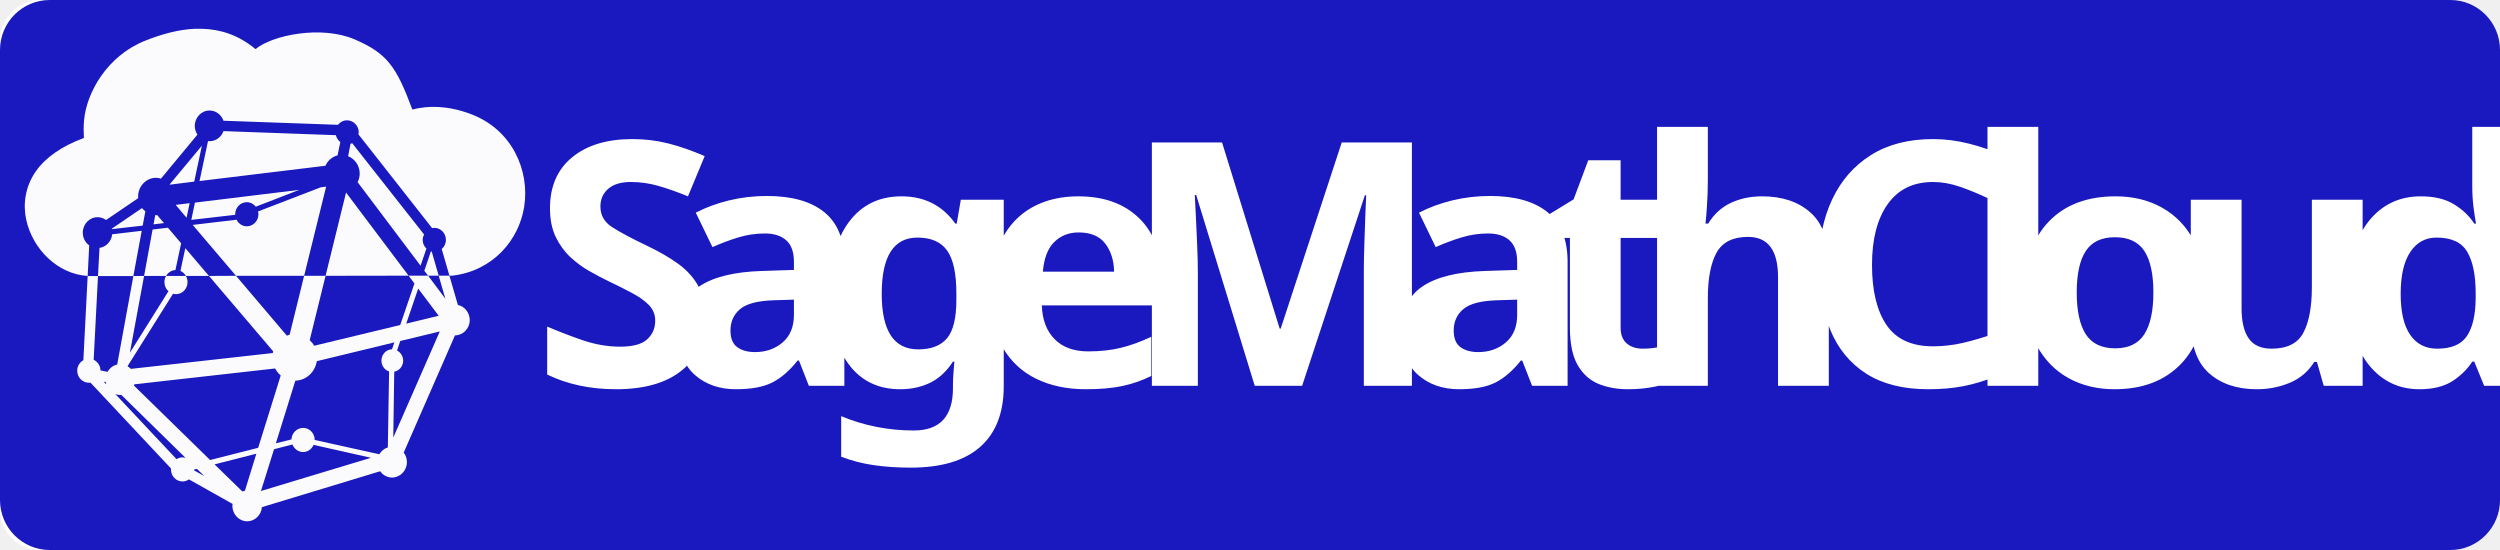
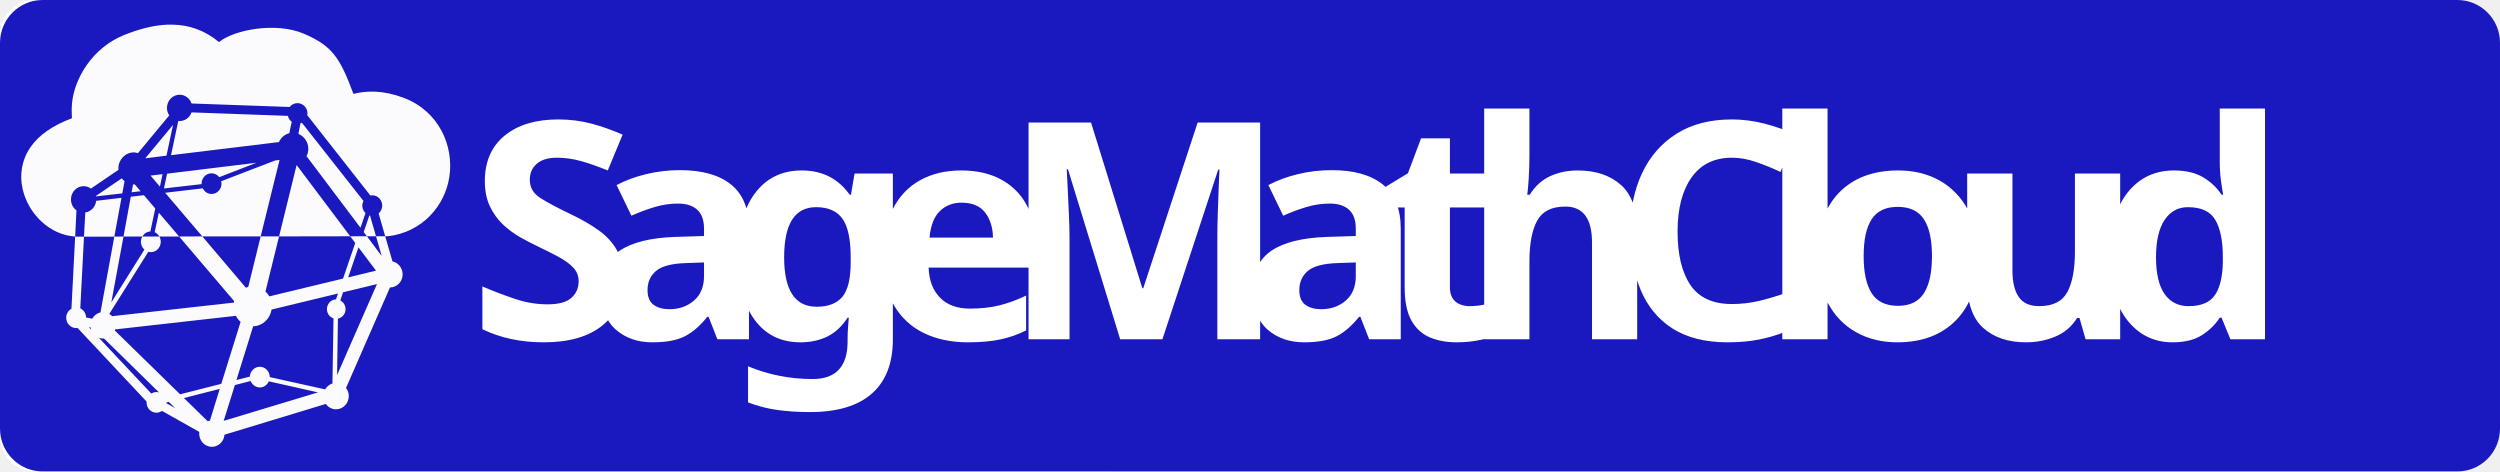
- <svg xmlns="http://www.w3.org/2000/svg" width="600" height="132" id="svg3207" version="1.1">
+ <svg xmlns="http://www.w3.org/2000/svg" width="700" height="132" id="svg3207" version="1.1">
  <defs id="defs3209" />
  <g id="layer1" transform="translate(0,-920.3622)">
    <g style="display:inline" id="g3315" transform="matrix(1.338181,0,0,1.346927,-19.64356,-344.8893)">
      <rect ry="7.248" rx="7.248" y="939.362" x="14.679" height="98.001" width="239.131" id="rect3225-2-4-5" style="color:#000000;fill:#ffffff;fill-opacity:1;fill-rule:nonzero;stroke:none;stroke-width:0.745;marker:none;visibility:visible;display:inline;overflow:visible;filter:url(#filter4103);enable-background:accumulate" />
-       <rect ry="8.909" rx="8.909" y="939.362" x="14.679" height="98.001" width="448.37" id="rect3225-2-4" style="color:#000000;fill:#1919bf;fill-opacity:1;fill-rule:nonzero;stroke:none;stroke-width:0;marker:none;visibility:visible;display:inline;overflow:visible;filter:url(#filter4103);enable-background:accumulate" />
+       <rect ry="8.909" rx="8.909" y="939.362" x="14.679" height="98.001" width="523.098" id="rect3225-2-4" style="color:#000000;fill:#1919bf;fill-opacity:1;fill-rule:nonzero;stroke:none;stroke-width:0;marker:none;visibility:visible;display:inline;overflow:visible;filter:url(#filter4103);enable-background:accumulate" />
      <g id="g4199-9-5-9" style="opacity:0.99;color:#000000;fill:#ffffff;fill-opacity:1;fill-rule:nonzero;stroke:none;stroke-width:1;marker:none;visibility:visible;display:inline;overflow:visible;enable-background:accumulate" transform="matrix(0.7993857,0,0,0.7993857,-238.7274,138.1886)">
        <path id="path5088-3-6-9" d="m 360.766,1008.649 c -3.683,0.155 -7.455,1.179 -11.188,2.656 -8.532,3.376 -13.15,11.534 -13.719,17.75 -0.128,1.399 -0.104,2.694 -0.031,3.938 -5.044,1.848 -8.662,4.395 -10.812,7.469 -2.378,3.398 -2.897,7.316 -2.125,10.781 1.486,6.676 7.172,12.108 13.781,12.5 l 0.344,-6.812 c -0.884,-0.617 -1.438,-1.66 -1.438,-2.844 0,-1.895 1.478,-3.438 3.312,-3.438 0.712,0 1.365,0.231 1.906,0.625 l 7.219,-4.875 c -0.01,-0.119 -0.031,-0.222 -0.031,-0.344 0,-2.304 1.8,-4.188 4.031,-4.188 0.384,0 0.742,0.084 1.094,0.188 l 8.188,-9.812 c -0.373,-0.555 -0.594,-1.211 -0.594,-1.938 0,-1.895 1.478,-3.438 3.312,-3.438 1.442,0 2.665,0.956 3.125,2.281 l 25.688,0.906 c 0.477,-0.612 1.211,-1 2.031,-1 1.438,0 2.625,1.202 2.625,2.688 0,0.153 -0.039,0.291 -0.062,0.438 l 16.531,20.906 c 0.16,-0.032 0.331,-0.062 0.5,-0.062 1.438,0 2.594,1.202 2.594,2.688 0,0.824 -0.372,1.538 -0.938,2.031 l 1.719,5.938 c 0.267,0 0.386,0 0.656,0 9.112,-1.057 14.956,-7.939 16.125,-15.375 1.272,-8.087 -2.707,-17.206 -12,-20.656 -5.221,-1.938 -9.554,-1.896 -13.094,-1 -3.573,-9.518 -5.599,-12.515 -13,-15.656 -7.401,-3.141 -18.381,-0.959 -22.188,2.188 -3.76,-3.117 -7.819,-4.42 -12,-4.531 -0.523,-0.014 -1.036,-0.022 -1.562,0 z m 57.062,55.031 c -0.979,0 -1.462,-3e-4 -2.406,0 l 1.5,5.156 -3.875,-5.156 c -1.659,6e-4 -2.812,0 -4.375,0 l 1.312,1.75 -3.188,9.25 -19.312,4.625 c -0.268,-0.48 -0.603,-0.883 -1,-1.25 l 3.562,-14.344 c -1.463,0 -3.366,0 -4.812,0 l -3.25,13.125 c -0.218,0.052 -0.419,0.138 -0.625,0.219 l -11.406,-13.344 c -1.755,0 -4.218,0.028 -6.062,0.031 l 14.406,16.812 c -0.033,0.124 -0.07,0.248 -0.094,0.375 l -31.844,3.531 c -0.217,-0.23 -0.479,-0.434 -0.75,-0.594 l 10.219,-16.156 c 0.207,0.055 0.432,0.094 0.656,0.094 1.438,0 2.594,-1.202 2.594,-2.688 0,-0.507 -0.138,-0.965 -0.375,-1.375 -1.425,0 -2.935,0 -4.438,0 -0.231,0.403 -0.375,0.872 -0.375,1.375 0,0.823 0.342,1.538 0.906,2.031 l -8.656,13.719 3.188,-17.125 c -0.869,6e-4 -1.507,0.031 -2.406,0.031 l -3.625,19.719 c -0.933,0.197 -1.687,0.805 -2.156,1.625 l -1.594,-0.312 c -0.024,-1.061 -0.649,-1.96 -1.531,-2.375 l 0.969,-18.656 c -0.827,10e-5 -1.116,0 -1.969,0 -0.116,0 -0.228,-0.024 -0.344,-0.031 l -0.969,18.781 c -0.812,0.455 -1.375,1.323 -1.375,2.344 0,1.485 1.187,2.688 2.625,2.688 0.116,0 0.232,-0.016 0.344,-0.031 l 18.062,19.125 c -0.006,0.075 0,0.143 0,0.219 0,1.485 1.155,2.688 2.594,2.688 0.53,0 1.026,-0.188 1.438,-0.469 l 9.781,5.469 c -0.018,0.145 -0.031,0.287 -0.031,0.438 0,1.894 1.478,3.438 3.312,3.438 1.741,0 3.171,-1.397 3.312,-3.156 l 26.531,-8 c 0.605,0.841 1.563,1.406 2.656,1.406 1.835,0 3.344,-1.543 3.344,-3.438 0,-0.806 -0.268,-1.54 -0.719,-2.125 l 11.5,-26.125 c 1.821,-0.017 3.312,-1.522 3.312,-3.406 0,-1.658 -1.142,-3.055 -2.656,-3.375 l -1.906,-6.531 z m -78.844,0.094 c 3.334,-4e-4 4.972,0 7.938,0 l 1.875,-10.094 -6.625,0.781 c -0.168,1.562 -1.342,2.821 -2.844,3.031 l -0.344,6.281 z m 10.344,-0.031 c 1.784,0 3.266,0 4.938,0 0.431,-0.752 1.195,-1.268 2.094,-1.312 l 1.281,-5.969 -2.969,-3.469 -3.438,0.406 -1.906,10.344 z m 9.375,0 c 1.666,0 3.609,0 5.188,0 l -5.312,-6.188 -1.094,5.062 c 0.509,0.222 0.935,0.635 1.219,1.125 z m 11.25,-0.031 c 4.575,-0.01 10.932,0.01 15.281,0 l 4.938,-19.875 -1.219,0.156 -14.062,5.375 c 0.048,0.204 0.094,0.406 0.094,0.625 0,1.485 -1.187,2.688 -2.625,2.688 -1.006,0 -1.847,-0.607 -2.281,-1.469 l -9.844,1.156 9.719,11.344 z m 20.094,0 c 5.661,-0.01 11.97,-0.026 18.625,-0.031 l -14.031,-18.531 -4.594,18.562 z m 23,-0.031 c 0.9,-4e-4 1.443,2e-4 2.375,0 l -1.562,-5.375 c -0.06,-0.014 -0.129,-0.013 -0.188,-0.031 l -1.469,4.312 0.844,1.094 z m -45.906,-32.219 c -0.465,1.315 -1.691,2.25 -3.125,2.25 -0.12,0 -0.227,-0.018 -0.344,-0.031 l -1.906,8.906 28.25,-3.406 c 0.513,-1.144 1.506,-2.014 2.719,-2.313 l 0.625,-2.969 c -0.494,-0.369 -0.852,-0.9 -1,-1.531 l -25.219,-0.906 z m 28.875,2.688 c -0.119,0.06 -0.247,0.115 -0.375,0.156 l -0.531,2.75 c 1.513,0.603 2.594,2.1 2.594,3.875 0,0.694 -0.178,1.33 -0.469,1.906 l 14.125,18.625 1.312,-3.812 c -0.501,-0.49 -0.844,-1.169 -0.844,-1.938 0,-0.445 0.128,-0.849 0.312,-1.219 l -16.125,-20.344 z m -33.719,0.562 -7.219,8.625 c 0.014,0.017 0.017,0.045 0.031,0.062 l 5.469,-0.688 1.719,-8 z m 21.844,9.844 -23.406,2.844 -0.812,3.844 9.844,-1.125 c -0.002,-0.043 0,-0.082 0,-0.125 0,-1.485 1.155,-2.688 2.594,-2.688 0.82,0 1.554,0.388 2.031,1 l 9.75,-3.75 z m -24.594,2.969 -3.125,0.375 2.438,2.875 0.688,-3.25 z m -10.688,1.094 -6.781,4.594 c 0.008,0.032 0.024,0.062 0.031,0.094 l 6.906,-0.781 0.594,-3.188 c -0.274,-0.214 -0.537,-0.441 -0.75,-0.719 z m 2.969,1.562 -0.375,2.062 2.344,-0.281 -1.531,-1.781 c -0.085,0.01 -0.164,0.031 -0.25,0.031 -0.065,0 -0.123,-0.028 -0.188,-0.031 z m 59,16.375 4.594,6.062 -7.281,1.75 2.688,-7.812 z m 4.844,9.562 -10.438,23.656 0.219,-14.688 c 1.14,-0.21 2,-1.231 2,-2.469 0,-0.99 -0.57,-1.839 -1.375,-2.25 l 0.719,-2.125 8.875,-2.125 z m -10.188,2.438 -0.531,1.531 c -1.317,0.034 -2.375,1.163 -2.375,2.531 0,1.136 0.717,2.094 1.719,2.406 l -0.281,16.938 c -0.802,0.248 -1.485,0.805 -1.906,1.531 l -14.5,-3.188 c 0,-1.485 -1.155,-2.688 -2.594,-2.688 -1.399,0 -2.563,1.134 -2.625,2.562 l -3.5,0.875 4.375,-13.969 c 2.446,-0.064 4.431,-1.914 4.812,-4.344 l 17.406,-4.188 z m -26.75,5.812 c 0.317,0.6 0.74,1.135 1.25,1.562 l -5.062,16.125 -10.781,2.719 -17.094,-16.594 c 0.036,-0.089 0.065,-0.189 0.094,-0.281 l 31.594,-3.531 z m -38.469,2.938 0.469,0.094 c 0.029,0.181 0.069,0.361 0.125,0.531 l -0.594,-0.625 z m 2.625,2.781 c 0.339,0.12 0.715,0.188 1.094,0.188 0.077,0 0.143,-0.026 0.219,-0.031 l 14.438,14.062 c -0.221,-0.063 -0.447,-0.125 -0.688,-0.125 -0.492,0 -0.951,0.161 -1.344,0.406 l -13.719,-14.5 z m 39.719,11.219 c 0.389,0.98 1.317,1.688 2.406,1.688 1.055,0 1.934,-0.663 2.344,-1.594 l 12.875,2.875 -24.688,7.406 2.938,-9.312 4.125,-1.062 z m -8.094,2.062 -2.562,8.25 c -0.206,0.033 -0.402,0.086 -0.594,0.156 l -6.219,-6.031 9.375,-2.375 z m -13.344,3.375 1.688,1.625 -2.312,-1.281 c 0.005,-0.064 -7.5e-4,-0.122 0,-0.188 l 0.625,-0.156 z" style="opacity:0.99;color:#000000;fill:#ffffff;fill-opacity:1;fill-rule:nonzero;stroke:none;stroke-width:1;marker:none;visibility:visible;display:inline;overflow:visible;enable-background:accumulate" />
      </g>
      <g transform="scale(1.003263,0.996748)" style="font-size:48.415px;font-style:normal;font-variant:normal;font-weight:600;font-stretch:normal;line-height:55%;letter-spacing:0px;word-spacing:0px;fill:#ffffff;fill-opacity:1;stroke:none;font-family:FreeSans;-inkscape-font-specification:FreeSans Semi-Bold" id="text4001">
        <g id="g3175" transform="translate(114.1953,101.5095)" style="fill:#ff00ff">
          <path id="path4037" transform="matrix(0.7448531,0,0,0.7448531,14.63157,942.4265)" d="m 147.281,5.719 c -11.375,0 -17.938,5.301 -17.938,14.531 0,7.345 3.724,10.93 13.344,12.75 l 6.625,1.312 c 6.5,1.235 8.906,3.04 8.906,6.875 0,3.717 -3.195,6.065 -8.469,6.344 l 1.719,7.656 c 5.256,-0.501 9.404,-2.199 12.156,-4.938 l -6.156,28 c 2.414,0.733 4.545,1.835 6.344,3.312 l 6.562,-28.875 0,36.938 2.312,0 0,-11.625 7.438,0 0,-25.125 c -2.142,-1.854 -3.375,-4.637 -3.375,-8.031 0,-0.919 0.074,-1.789 0.219,-2.594 l -9.531,0 c -0.406,3.194 -1.695,5.879 -3.781,7.969 l 1.75,-7.969 2.031,0 c 0.091,-0.72 0.125,-1.448 0.125,-2.219 0,-7.475 -3.756,-11.373 -12.531,-13.062 l -7.406,-1.438 c -6.955,-1.365 -8.969,-2.742 -8.969,-6.188 0,-3.575 3.183,-5.844 8.188,-5.844 6.175,0 9.613,2.596 9.938,7.406 l 9.094,0 c 0,-12.935 -11.249,-15.188 -18.594,-15.188 z m 29.688,36.531 3.156,0 0,10.625 c 1.837,1.59 4.34,2.5 7.281,2.5 3.9,0 7.471,-1.685 10.656,-5 0,1.82 0.186,2.46 1.031,3.5 l 9.875,0 0,-1.125 c -1.625,-1.495 -2.062,-2.461 -2.062,-4.281 l 0,-19.5 c 0,-7.15 -4.885,-10.781 -14.375,-10.781 -9.49,0 -14.415,4.031 -15,12.156 l 8.75,0 c 0.455,-3.64 1.952,-4.812 6.438,-4.812 3.51,0 5.281,1.16 5.281,3.5 0,3.445 -4.291,3.639 -7.281,4.094 l -3.656,0.656 c -5.941,0.999 -9.248,3.757 -10.094,8.469 z M 180.125,78 l 0,11.625 -7.438,0 0,35.75 9.094,0 0,-47.375 -1.656,0 z m -16.312,3.562 -1.844,8.062 -2.969,0 c 1.046,1.631 1.463,3.367 1.688,4.406 l 9.281,0 c -0.426,-5.374 -2.653,-9.591 -6.156,-12.469 z M 159,89.625 c -1.296,-2.022 -3.588,-3.859 -7.719,-4.062 l 0.938,4.062 6.781,0 z m -7.719,-4.062 -1.906,-8.344 c -2.012,0.061 -3.895,0.354 -5.656,0.844 l 0,9.656 c 1.862,-1.423 4.146,-2.188 6.812,-2.188 0.259,0 0.504,0.019 0.75,0.031 z m -7.562,2.156 c -0.703,0.537 -1.33,1.182 -1.906,1.906 l 1.906,0 0,-1.906 z m -1.906,1.906 -7.844,0 0,-5.281 c -3.517,4.285 -5.469,10.34 -5.469,17.75 0,15.21 8.274,24.781 21.469,24.781 11.765,0 19.602,-6.832 20.188,-17.688 l -9.469,0 c -0.585,6.045 -4.424,9.5 -10.469,9.5 -7.54,0 -11.969,-6.134 -11.969,-16.469 0,-5.454 1.277,-9.72 3.562,-12.594 z m -7.844,-5.281 c 2.498,-3.044 5.794,-5.181 9.75,-6.281 l 0,-23 c -4.004,-0.526 -7.28,-1.769 -9.75,-3.75 l 0,33.031 z m 0,-33.031 0,-9.062 4.531,0 c -0.282,-0.77 -0.441,-1.638 -0.5,-2.562 l -9.5,0 c 0.291,5.052 2.167,8.977 5.469,11.625 z M 138.5,42.25 c 1.262,3.452 4.736,5.312 10.156,5.312 0.359,0 0.72,-0.014 1.062,-0.031 L 148.531,42.25 138.5,42.25 z m 5.219,12.812 c 0.183,0.024 0.376,0.042 0.562,0.062 l -0.562,-2.438 0,2.375 z m 0.562,0.062 5.094,22.094 c 0.278,-0.009 0.561,0 0.844,0 2.301,0 4.447,0.261 6.438,0.781 l -5.188,-22.812 c -1.071,0.102 -2.181,0.188 -3.344,0.188 -1.354,0 -2.62,-0.113 -3.844,-0.25 z m 12.375,22.875 0.438,1.938 0.375,-1.688 c -0.268,-0.081 -0.538,-0.178 -0.812,-0.25 z M 198,37.281 198,39.75 c 0,5.265 -2.604,8.281 -7.219,8.281 -3.055,0 -4.938,-1.65 -4.938,-4.25 0,-2.73 1.418,-4.001 5.188,-4.781 l 3.125,-0.594 c 2.405,-0.455 2.804,-0.605 3.844,-1.125 z" style="line-height:55%;fill:#ff00ff;font-family:FreeSans;-inkscape-font-specification:FreeSans Semi-Bold" />
          <path id="path4041" transform="matrix(0.7448531,0,0,0.7448531,14.63157,942.4265)" d="m 230.25,18.188 c -8.32,0 -14.562,8.114 -14.562,18.969 0,10.152 4.952,17.159 12.594,18.094 l 0.719,0 0,-8.375 c -2.571,-1.569 -4.188,-5.15 -4.188,-9.844 0,-6.63 2.986,-11.25 7.406,-11.25 4.55,0 7.906,4.75 7.906,11.25 0,3.831 -1.2,6.917 -3.188,8.781 l 1.156,0 0,6.438 c 0.614,-0.564 1.241,-1.213 1.906,-1.969 l 0,4.75 c 0,0.074 0.002,0.146 0,0.219 l 3.156,0 0,6.031 -5.062,0 0,6.125 c 6.774,-1.547 10.562,-5.879 10.562,-12.375 l 0,-36.25 -8.656,0 0,5.375 c -2.73,-4.16 -5.72,-5.969 -9.75,-5.969 z m 7.844,49.219 c -1.835,0.419 -3.898,0.625 -6.156,0.625 -1.028,0 -1.991,-0.033 -2.938,-0.125 l 0,14.969 c 0,5.525 2.926,8.25 8.906,8.25 2.015,0 3.625,-0.199 5.25,-0.719 l 0,-6.375 c -0.91,0.13 -1.413,0.188 -2.062,0.188 -2.405,0 -3,-0.724 -3,-3.844 l 0,-12.969 z m -9.094,0.5 0,-6.281 c -0.257,-0.102 -0.489,-0.214 -0.719,-0.344 l -3.781,0 0,-3.188 -8.094,0 c 0.116,5.434 4.983,9.075 12.594,9.812 z m -4.5,-9.812 1.344,0 c 0.383,1.428 1.219,2.499 2.438,3.188 l 0.719,0 0,0.344 c 0.924,0.368 2.03,0.562 3.281,0.562 4.471,0 7.61,-2.831 7.719,-6.938 l -1.906,0 0,-3 c -2.505,2.3 -4.743,3.125 -8.031,3.125 -0.608,0 -1.203,-0.054 -1.781,-0.125 l -3.781,0 0,2.844 z m 12.438,-12.281 -7.938,0 0,1.062 c 0.918,0.56 1.965,0.875 3.094,0.875 1.891,0 3.526,-0.702 4.844,-1.938 z" style="line-height:55%;fill:#ff00ff;font-family:FreeSans;-inkscape-font-specification:FreeSans Semi-Bold" />
          <path id="path4043" transform="matrix(0.7448531,0,0,0.7448531,14.63157,942.4265)" d="m 275.25,18.188 c -10.075,0 -16.25,7.266 -16.25,19.031 0,1.787 0.169,3.474 0.469,5.031 l 0.031,0 0,0.188 c 1.128,5.612 4.154,9.639 8.656,11.594 0.523,-0.057 1.064,-0.094 1.625,-0.094 1.953,0 4.11,0.38 6.031,1.406 7.519,-0.275 13.549,-4.674 15.5,-11.344 l -8.969,0 c -1.105,2.795 -3.654,4.406 -6.969,4.406 -6.11,0 -7.086,-4.474 -7.281,-9.219 l 23.531,0 c 0.065,-0.78 0.062,-1.108 0.062,-1.562 0,-15.535 -9.418,-19.438 -16.438,-19.438 z m 0.562,37.156 c -0.248,0.009 -0.499,0.031 -0.75,0.031 -2.569,0 -4.888,-0.468 -6.906,-1.344 -3.661,0.401 -6.438,2.207 -8.656,5.562 l 0,-17.156 c -0.012,-0.062 -0.019,-0.125 -0.031,-0.188 l -9.062,0 0,47.375 9.094,0 0,-21.062 c 0,-4.03 2.936,-6.906 7.031,-6.906 4.225,0 5.594,2.73 5.594,6.5 l 0,21.469 9.094,0 0,-23.531 c 0,-5.945 -2.404,-9.147 -5.406,-10.75 z M 275.125,25.125 c 4.225,0 6.704,2.865 7.094,8 l -13.969,0 c 0.585,-5.33 2.845,-8 6.875,-8 z m 6.188,52.875 0,16.812 c -2.275,-3.51 -5.333,-5.125 -9.688,-5.125 -8.385,0 -14.75,8.061 -14.75,18.656 0,10.27 5.91,18.531 14.75,18.531 4.355,0 7.412,-1.649 9.688,-5.094 l 0,3.594 9.094,0 0,-47.375 -9.094,0 z m -7.656,19.281 c 4.615,0 7.656,4.493 7.656,11.188 0,6.37 -3.106,10.781 -7.656,10.781 -4.55,0 -7.688,-4.471 -7.688,-10.906 0,-6.5 3.138,-11.062 7.688,-11.062 z" style="line-height:55%;fill:#ff00ff;font-family:FreeSans;-inkscape-font-specification:FreeSans Semi-Bold" />
          <path id="path4047" transform="matrix(0.7448531,0,0,0.7448531,14.63157,942.4265)" d="m 202.938,53.938 c -9.49,0 -14.446,4.031 -15.031,12.156 l 8.781,0 c 0.455,-3.64 1.953,-4.812 6.438,-4.812 3.51,0 5.281,1.16 5.281,3.5 0,3.445 -4.291,3.639 -7.281,4.094 l -3.656,0.656 c -6.955,1.17 -10.312,4.758 -10.312,11.062 0,5.379 3.096,9.231 7.969,10.25 2.029,-0.747 4.294,-1.156 6.812,-1.156 0.558,0 1.091,0.027 1.625,0.062 1.719,-0.836 3.363,-2.018 4.906,-3.625 0,1.82 0.186,2.46 1.031,3.5 l 9.875,0 0,-1.125 c -1.625,-1.495 -2.062,-2.461 -2.062,-4.281 l 0,-19.5 c 0,-7.15 -4.885,-10.781 -14.375,-10.781 z m 0.625,35.812 c -1.828,0.889 -3.74,1.375 -5.75,1.375 -0.936,0 -1.849,-0.106 -2.688,-0.281 -6.61,2.434 -10.469,8.634 -10.469,17.438 0,11.57 6.554,18.594 17.344,18.594 10.66,0 17.375,-7.099 17.375,-18.344 0,-11.291 -5.828,-18.116 -15.812,-18.781 z m 4.844,-16.719 0,2.469 c 0,5.265 -2.604,8.281 -7.219,8.281 -3.055,0 -4.938,-1.65 -4.938,-4.25 0,-2.73 1.417,-4.001 5.188,-4.781 l 3.125,-0.594 c 2.405,-0.455 2.804,-0.605 3.844,-1.125 z m -6.406,24 c 5.005,0 8.25,4.485 8.25,11.375 0,6.565 -3.375,11.125 -8.25,11.125 -4.94,0 -8.25,-4.555 -8.25,-11.25 0,-6.695 3.31,-11.25 8.25,-11.25 z" style="line-height:55%;fill:#ff00ff;font-family:FreeSans;-inkscape-font-specification:FreeSans Semi-Bold" />
          <path id="path4059" style="line-height:55%;fill:#ff00ff;font-family:FreeSans;-inkscape-font-specification:FreeSans Semi-Bold" d="m 203.534,1035.809 0,-26.144 -6.778,0 0,16.364 c 0,3.099 -2.179,5.132 -5.471,5.132 -2.905,0 -4.357,-1.549 -4.357,-4.696 l 0,-16.8 -6.778,0 0,18.204 c 0,5.761 3.195,9.054 8.763,9.054 3.534,0 5.907,-1.307 7.843,-4.212 l 0,3.099 6.778,0" />
        </g>
        <g style="font-size:41.712px;font-weight:bold;line-height:80%;letter-spacing:4.469px;fill:#ffffff;font-family:Monospace;-inkscape-font-specification:Monospace Bold" id="text3182">
          <g id="g3215" transform="translate(-3.503132,-7.741231)">
            <g id="g3229" transform="translate(-39.87,116.616)" style="fill:#aa0000">
              <path id="path3191" d="m 121.85,964.094 c -3.028,-1.154 -5.078,-2.363 -6.151,-3.625 -1.073,-1.276 -1.609,-2.987 -1.609,-5.133 0,-2.756 0.883,-4.922 2.648,-6.497 1.765,-1.575 4.189,-2.363 7.271,-2.363 1.399,4e-5 2.797,0.163 4.196,0.489 1.399,0.312 2.783,0.781 4.155,1.405 l 0,5.866 c -1.29,-0.91 -2.6,-1.602 -3.931,-2.077 -1.331,-0.475 -2.648,-0.713 -3.951,-0.713 -1.453,3e-5 -2.566,0.292 -3.34,0.876 -0.774,0.584 -1.161,1.419 -1.161,2.505 -1e-5,0.842 0.278,1.541 0.835,2.098 0.57,0.543 1.752,1.147 3.544,1.813 l 2.587,0.978 c 2.444,0.896 4.243,2.084 5.397,3.564 1.154,1.48 1.731,3.347 1.731,5.601 -2e-5,3.069 -0.91,5.363 -2.729,6.884 -1.806,1.507 -4.542,2.261 -8.208,2.261 -1.507,0 -3.021,-0.183 -4.542,-0.55 -1.507,-0.353 -2.967,-0.883 -4.379,-1.589 l 0,-6.212 c 1.602,1.141 3.15,1.989 4.644,2.546 1.507,0.557 2.994,0.835 4.46,0.835 1.48,0 2.627,-0.333 3.442,-0.998 0.815,-0.679 1.222,-1.623 1.222,-2.831 -2e-5,-0.91 -0.272,-1.704 -0.815,-2.383 -0.543,-0.692 -1.331,-1.236 -2.363,-1.629 l -2.953,-1.12" style="font-size:41.712px;font-style:normal;font-variant:normal;font-weight:bold;font-stretch:normal;line-height:80%;letter-spacing:4.469px;word-spacing:0px;fill:#aa0000;fill-opacity:1;stroke:none;display:inline;font-family:Monospace;-inkscape-font-specification:Monospace Bold" transform="translate(3.503132,7.741246)" />
              <path id="path3193" d="m 155.281,966.722 c -2.227,10e-6 -3.781,0.285 -4.664,0.855 -0.883,0.57 -1.324,1.548 -1.324,2.933 -1e-5,1.032 0.305,1.853 0.917,2.464 0.611,0.611 1.439,0.917 2.485,0.917 1.575,0 2.797,-0.591 3.666,-1.772 0.869,-1.195 1.303,-2.858 1.303,-4.99 l 0,-0.407 -2.383,0 m 8.31,-2.301 0,13.015 -5.927,0 0,-2.546 c -0.72,1.005 -1.643,1.779 -2.77,2.322 -1.127,0.543 -2.369,0.815 -3.727,0.815 -2.593,0 -4.617,-0.686 -6.069,-2.057 -1.439,-1.371 -2.159,-3.286 -2.159,-5.744 0,-2.661 0.862,-4.623 2.587,-5.886 1.724,-1.276 4.392,-1.914 8.004,-1.915 l 4.135,0 0,-0.998 c -1e-5,-0.964 -0.353,-1.69 -1.059,-2.179 -0.693,-0.502 -1.718,-0.754 -3.075,-0.754 -1.426,2e-5 -2.811,0.183 -4.155,0.55 -1.331,0.353 -2.722,0.923 -4.175,1.711 l 0,-5.092 c 1.317,-0.543 2.655,-0.944 4.012,-1.202 1.358,-0.258 2.797,-0.387 4.318,-0.387 3.707,3e-5 6.307,0.754 7.801,2.261 1.507,1.507 2.261,4.202 2.261,8.086" style="font-size:41.712px;font-style:normal;font-variant:normal;font-weight:bold;font-stretch:normal;line-height:80%;letter-spacing:4.469px;word-spacing:0px;fill:#aa0000;fill-opacity:1;stroke:none;display:inline;font-family:Monospace;-inkscape-font-specification:Monospace Bold" transform="translate(3.503132,7.741246)" />
              <path id="path3195" d="m 186.94,965.662 c -2e-5,-2.037 -0.387,-3.666 -1.161,-4.888 -0.774,-1.236 -1.792,-1.853 -3.055,-1.853 -1.249,2e-5 -2.261,0.611 -3.035,1.833 -0.76,1.222 -1.141,2.858 -1.141,4.908 -1e-5,2.064 0.38,3.707 1.141,4.929 0.774,1.222 1.786,1.833 3.035,1.833 1.263,10e-6 2.281,-0.611 3.055,-1.833 0.774,-1.236 1.161,-2.879 1.161,-4.929 m 5.968,10.061 c -2e-5,3.652 -0.828,6.287 -2.485,7.902 -1.643,1.629 -4.318,2.444 -8.025,2.444 -1.249,-1e-5 -2.485,-0.095 -3.707,-0.285 -1.222,-0.177 -2.464,-0.455 -3.727,-0.835 l 0,-5.479 c 1.127,0.625 2.274,1.086 3.442,1.385 1.168,0.299 2.369,0.448 3.605,0.448 1.684,-1e-5 2.926,-0.401 3.727,-1.202 0.801,-0.788 1.202,-2.023 1.202,-3.707 l 0,-2.464 c -0.584,1.086 -1.358,1.894 -2.322,2.424 -0.964,0.53 -2.139,0.794 -3.523,0.794 -2.607,0 -4.678,-1.018 -6.212,-3.055 -1.534,-2.037 -2.301,-4.8 -2.301,-8.289 0,-3.612 0.767,-6.477 2.301,-8.595 1.534,-2.118 3.591,-3.177 6.171,-3.177 1.303,2e-5 2.464,0.306 3.483,0.917 1.018,0.611 1.819,1.473 2.403,2.587 l 0,-2.912 5.968,0 0,21.1" style="font-size:41.712px;font-style:normal;font-variant:normal;font-weight:bold;font-stretch:normal;line-height:80%;letter-spacing:4.469px;word-spacing:0px;fill:#aa0000;fill-opacity:1;stroke:none;display:inline;font-family:Monospace;-inkscape-font-specification:Monospace Bold" transform="translate(3.503132,7.741246)" />
              <path id="path3197" d="m 221.101,976.314 c -1.385,0.57 -2.797,0.998 -4.236,1.283 -1.439,0.285 -2.96,0.428 -4.562,0.428 -3.815,0 -6.735,-1.018 -8.758,-3.055 -2.01,-2.05 -3.014,-4.997 -3.014,-8.839 0,-3.72 0.971,-6.66 2.913,-8.819 1.942,-2.159 4.589,-3.238 7.943,-3.238 3.381,3e-5 6.001,1.005 7.862,3.014 1.874,1.996 2.811,4.813 2.811,8.452 l 0,2.424 -15.459,0 c 0.014,1.792 0.543,3.13 1.589,4.012 1.046,0.883 2.607,1.324 4.684,1.324 1.371,10e-6 2.722,-0.197 4.053,-0.591 1.331,-0.394 2.722,-1.018 4.175,-1.874 l 0,5.479 m -5.051,-12.831 c -0.027,-1.575 -0.435,-2.763 -1.222,-3.564 -0.774,-0.815 -1.921,-1.222 -3.442,-1.222 -1.371,2e-5 -2.464,0.421 -3.279,1.263 -0.815,0.828 -1.297,2.01 -1.446,3.544 l 9.389,-0.02" style="font-size:41.712px;font-style:normal;font-variant:normal;font-weight:bold;font-stretch:normal;line-height:80%;letter-spacing:4.469px;word-spacing:0px;fill:#aa0000;fill-opacity:1;stroke:none;display:inline;font-family:Monospace;-inkscape-font-specification:Monospace Bold" transform="translate(3.503132,7.741246)" />
              <path id="path3199" d="m 142.775,980.396 7.169,0 3.625,13.34 3.605,-13.34 7.21,0 0,30.408 -5.173,0 0,-24.359 -3.218,13.3 -4.786,0 -3.259,-13.3 0,24.359 -5.173,0 0,-30.408" style="font-size:41.712px;font-style:normal;font-variant:normal;font-weight:bold;font-stretch:normal;line-height:80%;letter-spacing:4.469px;word-spacing:0px;fill:#aa0000;fill-opacity:1;stroke:none;display:inline;font-family:Monospace;-inkscape-font-specification:Monospace Bold" transform="translate(3.503132,7.741246)" />
              <path id="path3201" d="m 184.842,1000.091 c -2.227,0 -3.781,0.285 -4.664,0.855 -0.883,0.57 -1.324,1.548 -1.324,2.933 -1e-5,1.032 0.305,1.853 0.917,2.465 0.611,0.611 1.439,0.916 2.485,0.916 1.575,0 2.797,-0.591 3.666,-1.772 0.869,-1.195 1.303,-2.858 1.303,-4.99 l 0,-0.407 -2.383,0 m 8.31,-2.302 0,13.015 -5.927,0 0,-2.546 c -0.72,1.005 -1.643,1.779 -2.77,2.322 -1.127,0.543 -2.369,0.815 -3.727,0.815 -2.593,0 -4.617,-0.686 -6.069,-2.057 -1.439,-1.371 -2.159,-3.286 -2.159,-5.744 0,-2.661 0.862,-4.623 2.587,-5.886 1.724,-1.276 4.392,-1.914 8.004,-1.915 l 4.135,0 0,-0.998 c -2e-5,-0.964 -0.353,-1.69 -1.059,-2.179 -0.692,-0.502 -1.718,-0.754 -3.075,-0.754 -1.426,2e-5 -2.811,0.183 -4.155,0.55 -1.331,0.353 -2.722,0.923 -4.175,1.711 l 0,-5.092 c 1.317,-0.543 2.655,-0.944 4.012,-1.202 1.358,-0.258 2.797,-0.387 4.318,-0.387 3.707,3e-5 6.307,0.754 7.801,2.261 1.507,1.507 2.261,4.202 2.261,8.086" style="font-size:41.712px;font-style:normal;font-variant:normal;font-weight:bold;font-stretch:normal;line-height:80%;letter-spacing:4.469px;word-spacing:0px;fill:#aa0000;fill-opacity:1;stroke:none;display:inline;font-family:Monospace;-inkscape-font-specification:Monospace Bold" transform="translate(3.503132,7.741246)" />
              <path id="path3203" d="m 212.71,981.516 0,6.477 7.801,0 0,4.583 -7.801,0 0,10.795 c -2e-5,1.018 0.244,1.752 0.733,2.2 0.502,0.434 1.331,0.652 2.485,0.652 l 4.583,0 0,4.583 -5.01,0 c -3.422,0 -5.737,-0.543 -6.945,-1.629 -1.208,-1.1 -1.813,-3.13 -1.813,-6.09 l 0,-10.509 -5.825,0 0,-4.583 5.825,0 0,-6.477 5.968,0" style="font-size:41.712px;font-style:normal;font-variant:normal;font-weight:bold;font-stretch:normal;line-height:80%;letter-spacing:4.469px;word-spacing:0px;fill:#aa0000;fill-opacity:1;stroke:none;display:inline;font-family:Monospace;-inkscape-font-specification:Monospace Bold" transform="translate(3.503132,7.741246)" />
              <path id="path3205" d="m 248.542,995.997 0,14.807 -5.927,0 0,-13.89 c -2e-5,-1.643 -0.238,-2.817 -0.713,-3.523 -0.462,-0.706 -1.222,-1.059 -2.281,-1.059 -1.086,2e-5 -1.935,0.482 -2.546,1.446 -0.611,0.95 -0.917,2.274 -0.917,3.972 l 0,13.055 -5.927,0 0,-31.691 5.927,0 0,12.302 c 0.421,-1.263 1.141,-2.24 2.159,-2.933 1.018,-0.692 2.247,-1.039 3.686,-1.039 2.159,3e-5 3.788,0.72 4.888,2.159 1.1,1.426 1.65,3.557 1.65,6.395" style="font-size:41.712px;font-style:normal;font-variant:normal;font-weight:bold;font-stretch:normal;line-height:80%;letter-spacing:4.469px;word-spacing:0px;fill:#aa0000;fill-opacity:1;stroke:none;display:inline;font-family:Monospace;-inkscape-font-specification:Monospace Bold" transform="translate(3.503132,7.741246)" />
              <path d="m 118.69,1019.061 0,-5.295 18.106,0 0,5.295 -6.049,0 0,19.817 6.049,0 0,5.295 -18.106,0 0,-5.295 6.049,0 0,-19.817 -6.049,0" id="path3207" style="fill:#aa0000" />
              <path d="m 166.561,1029.367 0,14.807 -5.927,0 0,-13.89 c -1e-5,-1.657 -0.238,-2.838 -0.713,-3.544 -0.462,-0.72 -1.222,-1.079 -2.281,-1.079 -1.073,0 -1.921,0.482 -2.546,1.446 -0.611,0.964 -0.917,2.301 -0.917,4.012 l 0,13.055 -5.927,0 0,-22.811 5.927,0 0,3.422 c 0.421,-1.263 1.141,-2.24 2.159,-2.933 1.018,-0.693 2.247,-1.039 3.686,-1.039 2.159,10e-5 3.788,0.72 4.888,2.159 1.1,1.426 1.65,3.558 1.65,6.395" id="path3209" style="fill:#aa0000" />
              <path d="m 195.919,1043.013 c -1.005,0.584 -2.084,1.018 -3.238,1.304 -1.154,0.299 -2.397,0.448 -3.727,0.448 -3.517,0 -6.266,-1.059 -8.249,-3.177 -1.982,-2.118 -2.974,-5.051 -2.974,-8.799 -1e-5,-3.761 0.998,-6.701 2.994,-8.819 1.996,-2.132 4.752,-3.198 8.269,-3.198 1.222,0 2.397,0.143 3.523,0.428 1.141,0.285 2.274,0.727 3.401,1.324 l 0,5.458 c -0.869,-0.747 -1.826,-1.317 -2.872,-1.711 -1.032,-0.407 -2.105,-0.611 -3.218,-0.611 -1.942,0 -3.435,0.618 -4.481,1.853 -1.046,1.236 -1.568,2.994 -1.568,5.275 -10e-6,2.281 0.523,4.033 1.568,5.255 1.046,1.222 2.539,1.833 4.481,1.833 1.154,0 2.234,-0.19 3.238,-0.57 1.005,-0.394 1.955,-0.984 2.851,-1.772 l 0,5.479" id="path3211" style="fill:#aa0000" />
              <path d="m 207.057,1036.699 6.782,0 0,7.475 -6.782,0 0,-7.475" id="path3213" style="fill:#aa0000" />
            </g>
          </g>
        </g>
      </g>
      <text xml:space="preserve" style="font-size:48.415px;font-style:normal;font-variant:normal;font-weight:600;font-stretch:normal;line-height:55%;letter-spacing:0px;word-spacing:0px;fill:#008000;fill-opacity:1;stroke:none;display:inline;font-family:FreeSans;-inkscape-font-specification:FreeSans Semi-Bold" x="-56.723" y="1087.796" id="text4001-2" transform="scale(1.003263,0.996748)">
        <tspan id="tspan4003-0" x="-56.723" y="1087.796" style="font-size:48.415px;font-style:normal;font-variant:normal;font-weight:600;font-stretch:normal;line-height:55%;fill:#008000;font-family:FreeSans;-inkscape-font-specification:FreeSans Semi-Bold" dx="0 2.926 1.596 2.66">Sage</tspan>
        <tspan x="-56.723" y="1114.424" style="font-size:48.415px;font-style:normal;font-variant:normal;font-weight:600;font-stretch:normal;line-height:55%;fill:#008000;font-family:FreeSans;-inkscape-font-specification:FreeSans Semi-Bold" dx="2.128 -0.532 1.33 0.798 0" id="tspan4005-2">Math</tspan>
        <tspan x="-56.723" y="1141.053" style="font-size:48.415px;font-style:normal;font-variant:normal;font-weight:600;font-stretch:normal;line-height:55%;fill:#008000;font-family:FreeSans;-inkscape-font-specification:FreeSans Semi-Bold" dx="-1.2315432e-08 -3.192 -2.926 -2.926 -2.66 0 0 0 0 0" id="tspan4007-5">Cloud</tspan>
      </text>
-       <g transform="scale(1.003263,0.996748)" style="font-size:35.753px;font-style:normal;font-variant:normal;font-weight:bold;font-stretch:normal;line-height:85%;letter-spacing:4.469px;word-spacing:0px;fill:#ffffff;fill-opacity:1;stroke:none;font-family:OCRABold;-inkscape-font-specification:OCRABold Bold" id="text3014">
+       <g transform="matrix(1.003263,0,0,0.996748,7.709758,-2.640446e-5)" style="font-size:35.753px;font-style:normal;font-variant:normal;font-weight:bold;font-stretch:normal;line-height:85%;letter-spacing:4.469px;word-spacing:0px;fill:#ffffff;fill-opacity:1;stroke:none;font-family:OCRABold;-inkscape-font-specification:OCRABold Bold" id="text3014">
        <g id="g3061" transform="translate(-1.489706,0)">
-           <text xml:space="preserve" style="font-size:60.915px;font-style:normal;font-variant:normal;font-weight:bold;font-stretch:normal;line-height:125%;letter-spacing:-9.878px;word-spacing:0px;fill:#ffffff;fill-opacity:1;stroke:none;font-family:OCRACondensed;-inkscape-font-specification:OCRACondensed Bold" x="111.142" y="1011.4" id="text3031">
-             <tspan id="tspan3033" x="111.142" y="1011.4" dx="0 -4.116 -4.116 -3.528 0 -3.528 -4.704 -3.528 0 -5.292 -7.644 -3.528 -2.94">SageMathCloud</tspan>
+           <text xml:space="preserve" style="font-size:63.313px;font-style:normal;font-variant:normal;font-weight:bold;font-stretch:normal;line-height:125%;letter-spacing:-9.878px;word-spacing:0px;fill:#ffffff;fill-opacity:1;stroke:none;font-family:OCRA;-inkscape-font-specification:OCRA Bold" x="106.132" y="1013.177" id="text3031">
+             <tspan id="tspan3033" x="106.132" y="1013.177" dx="0 -4.116 -4.648 -4.06 0 -4.06 -5.768 -4.06 -1.064 -6.356 -9.24 -4.06 -3.472">SageMathCloud</tspan>
          </text>
        </g>
      </g>
    </g>
  </g>
</svg>
